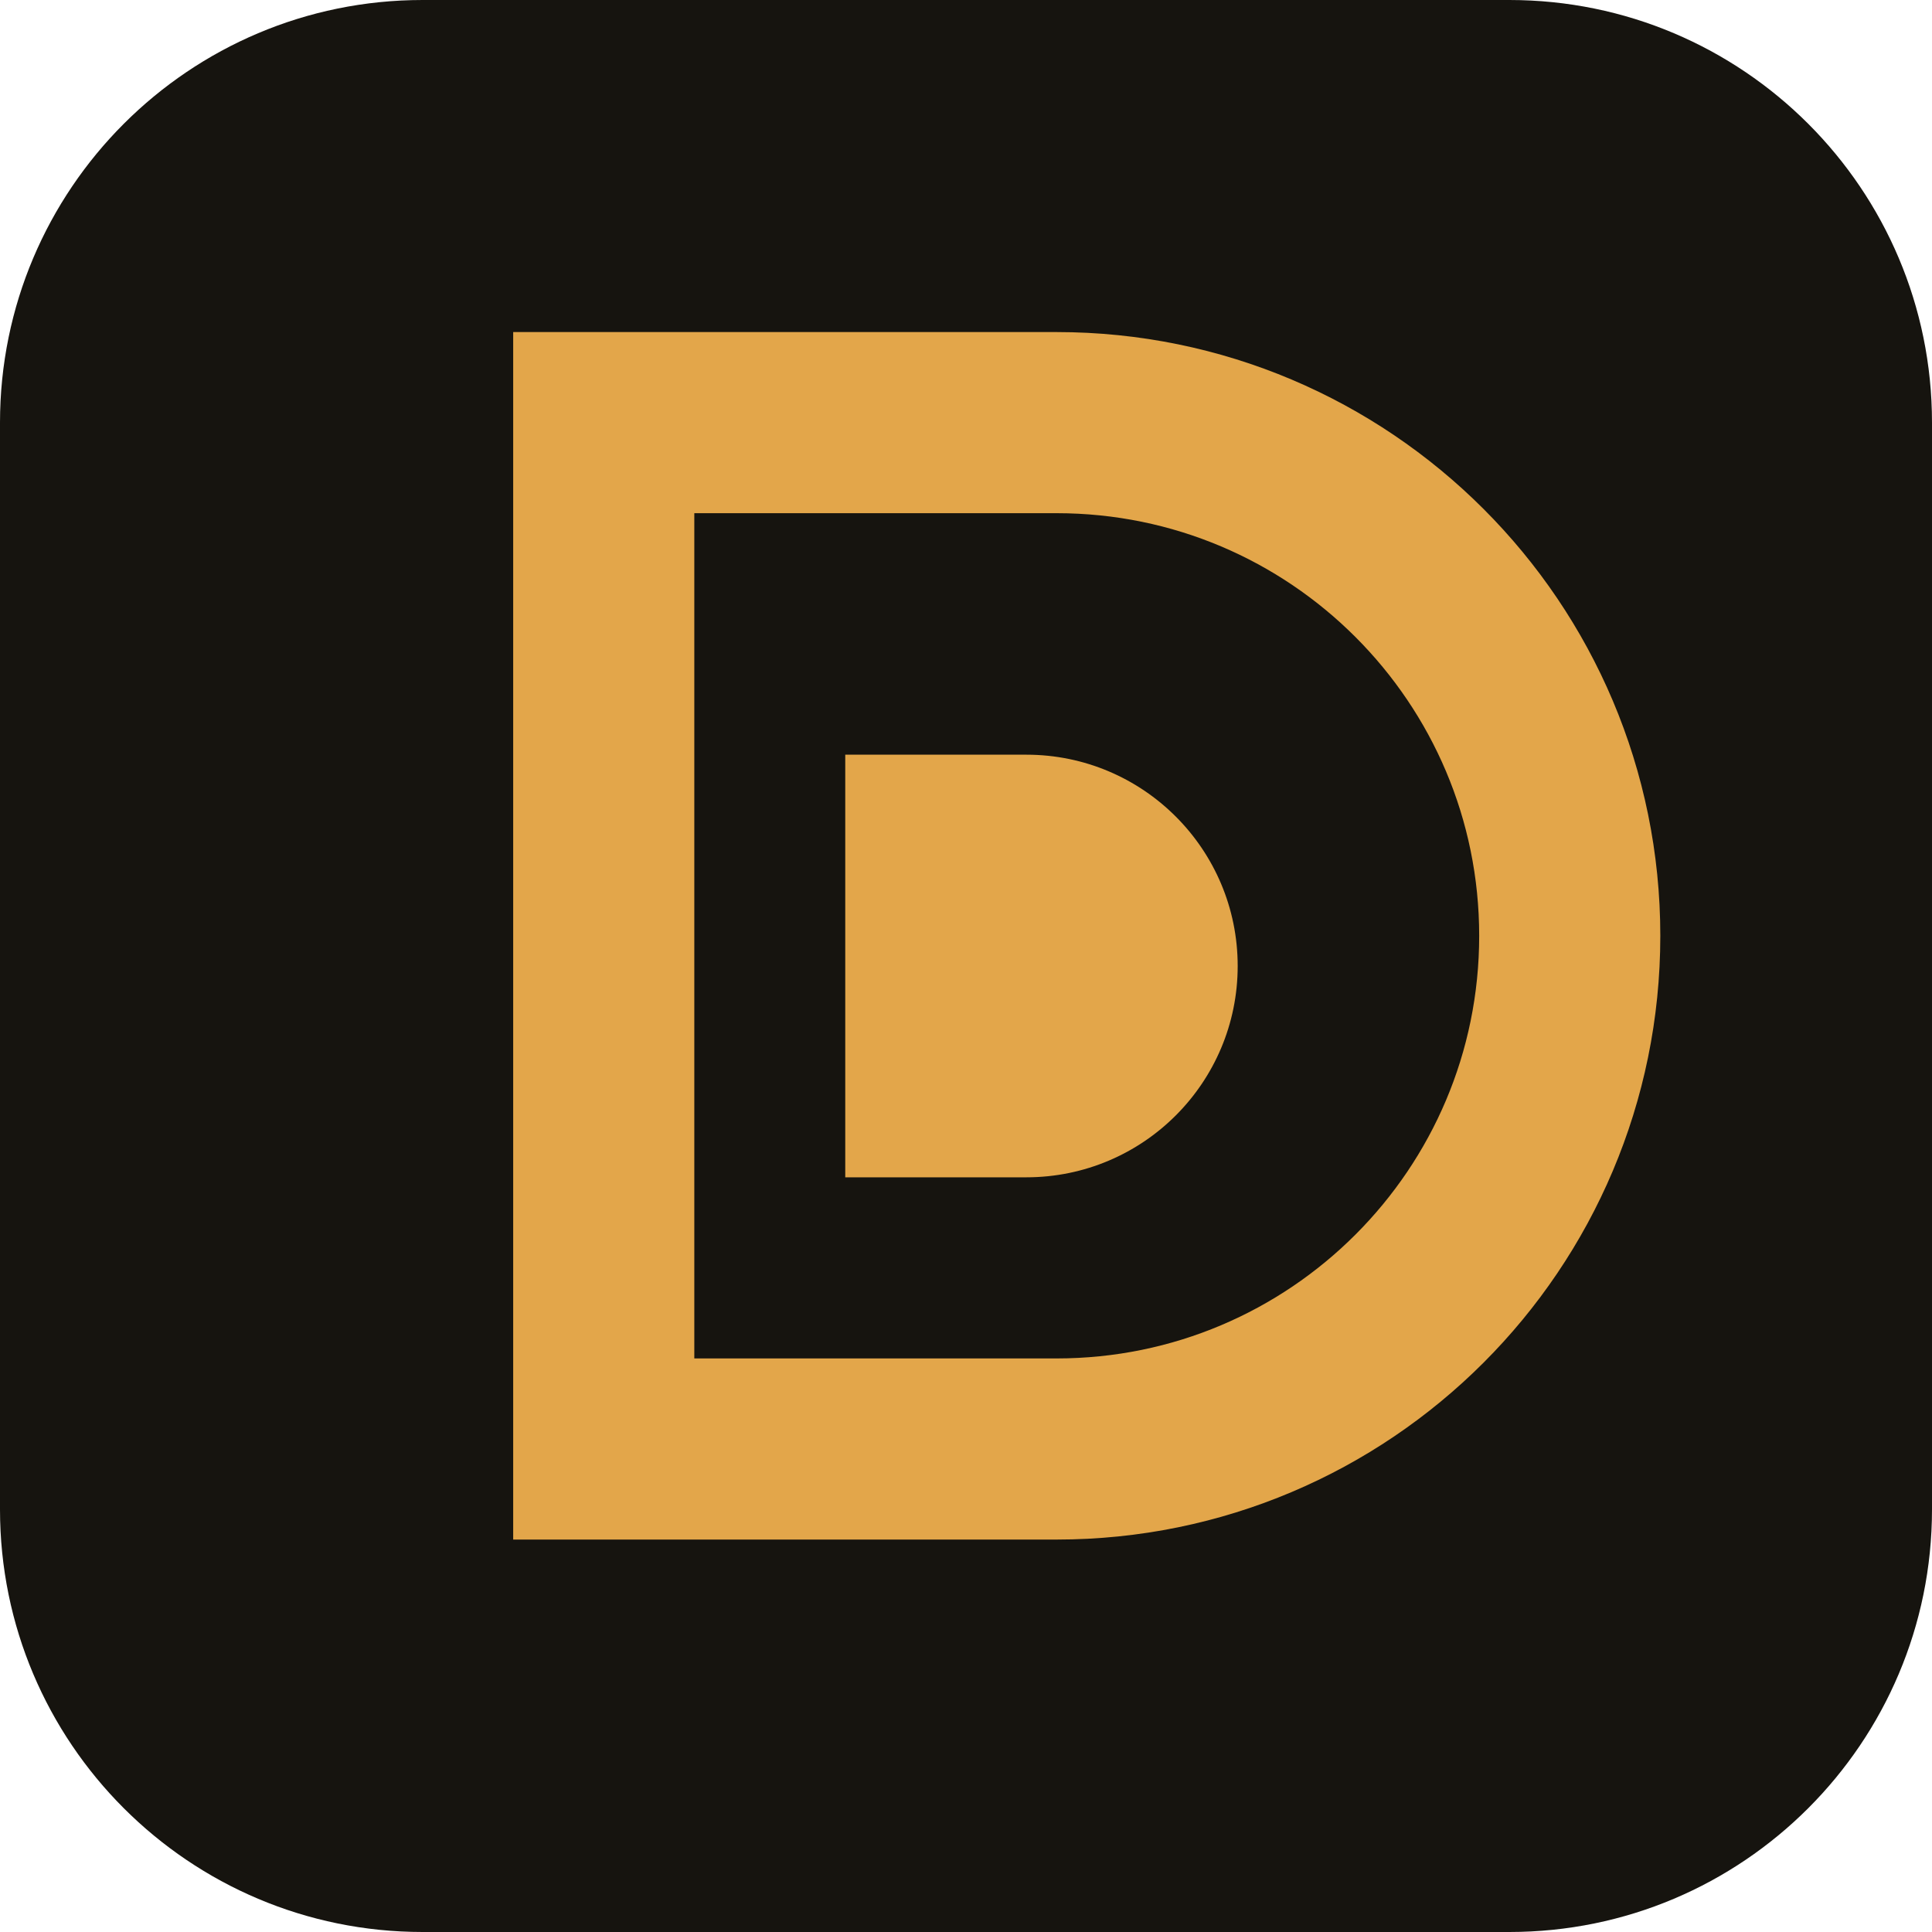
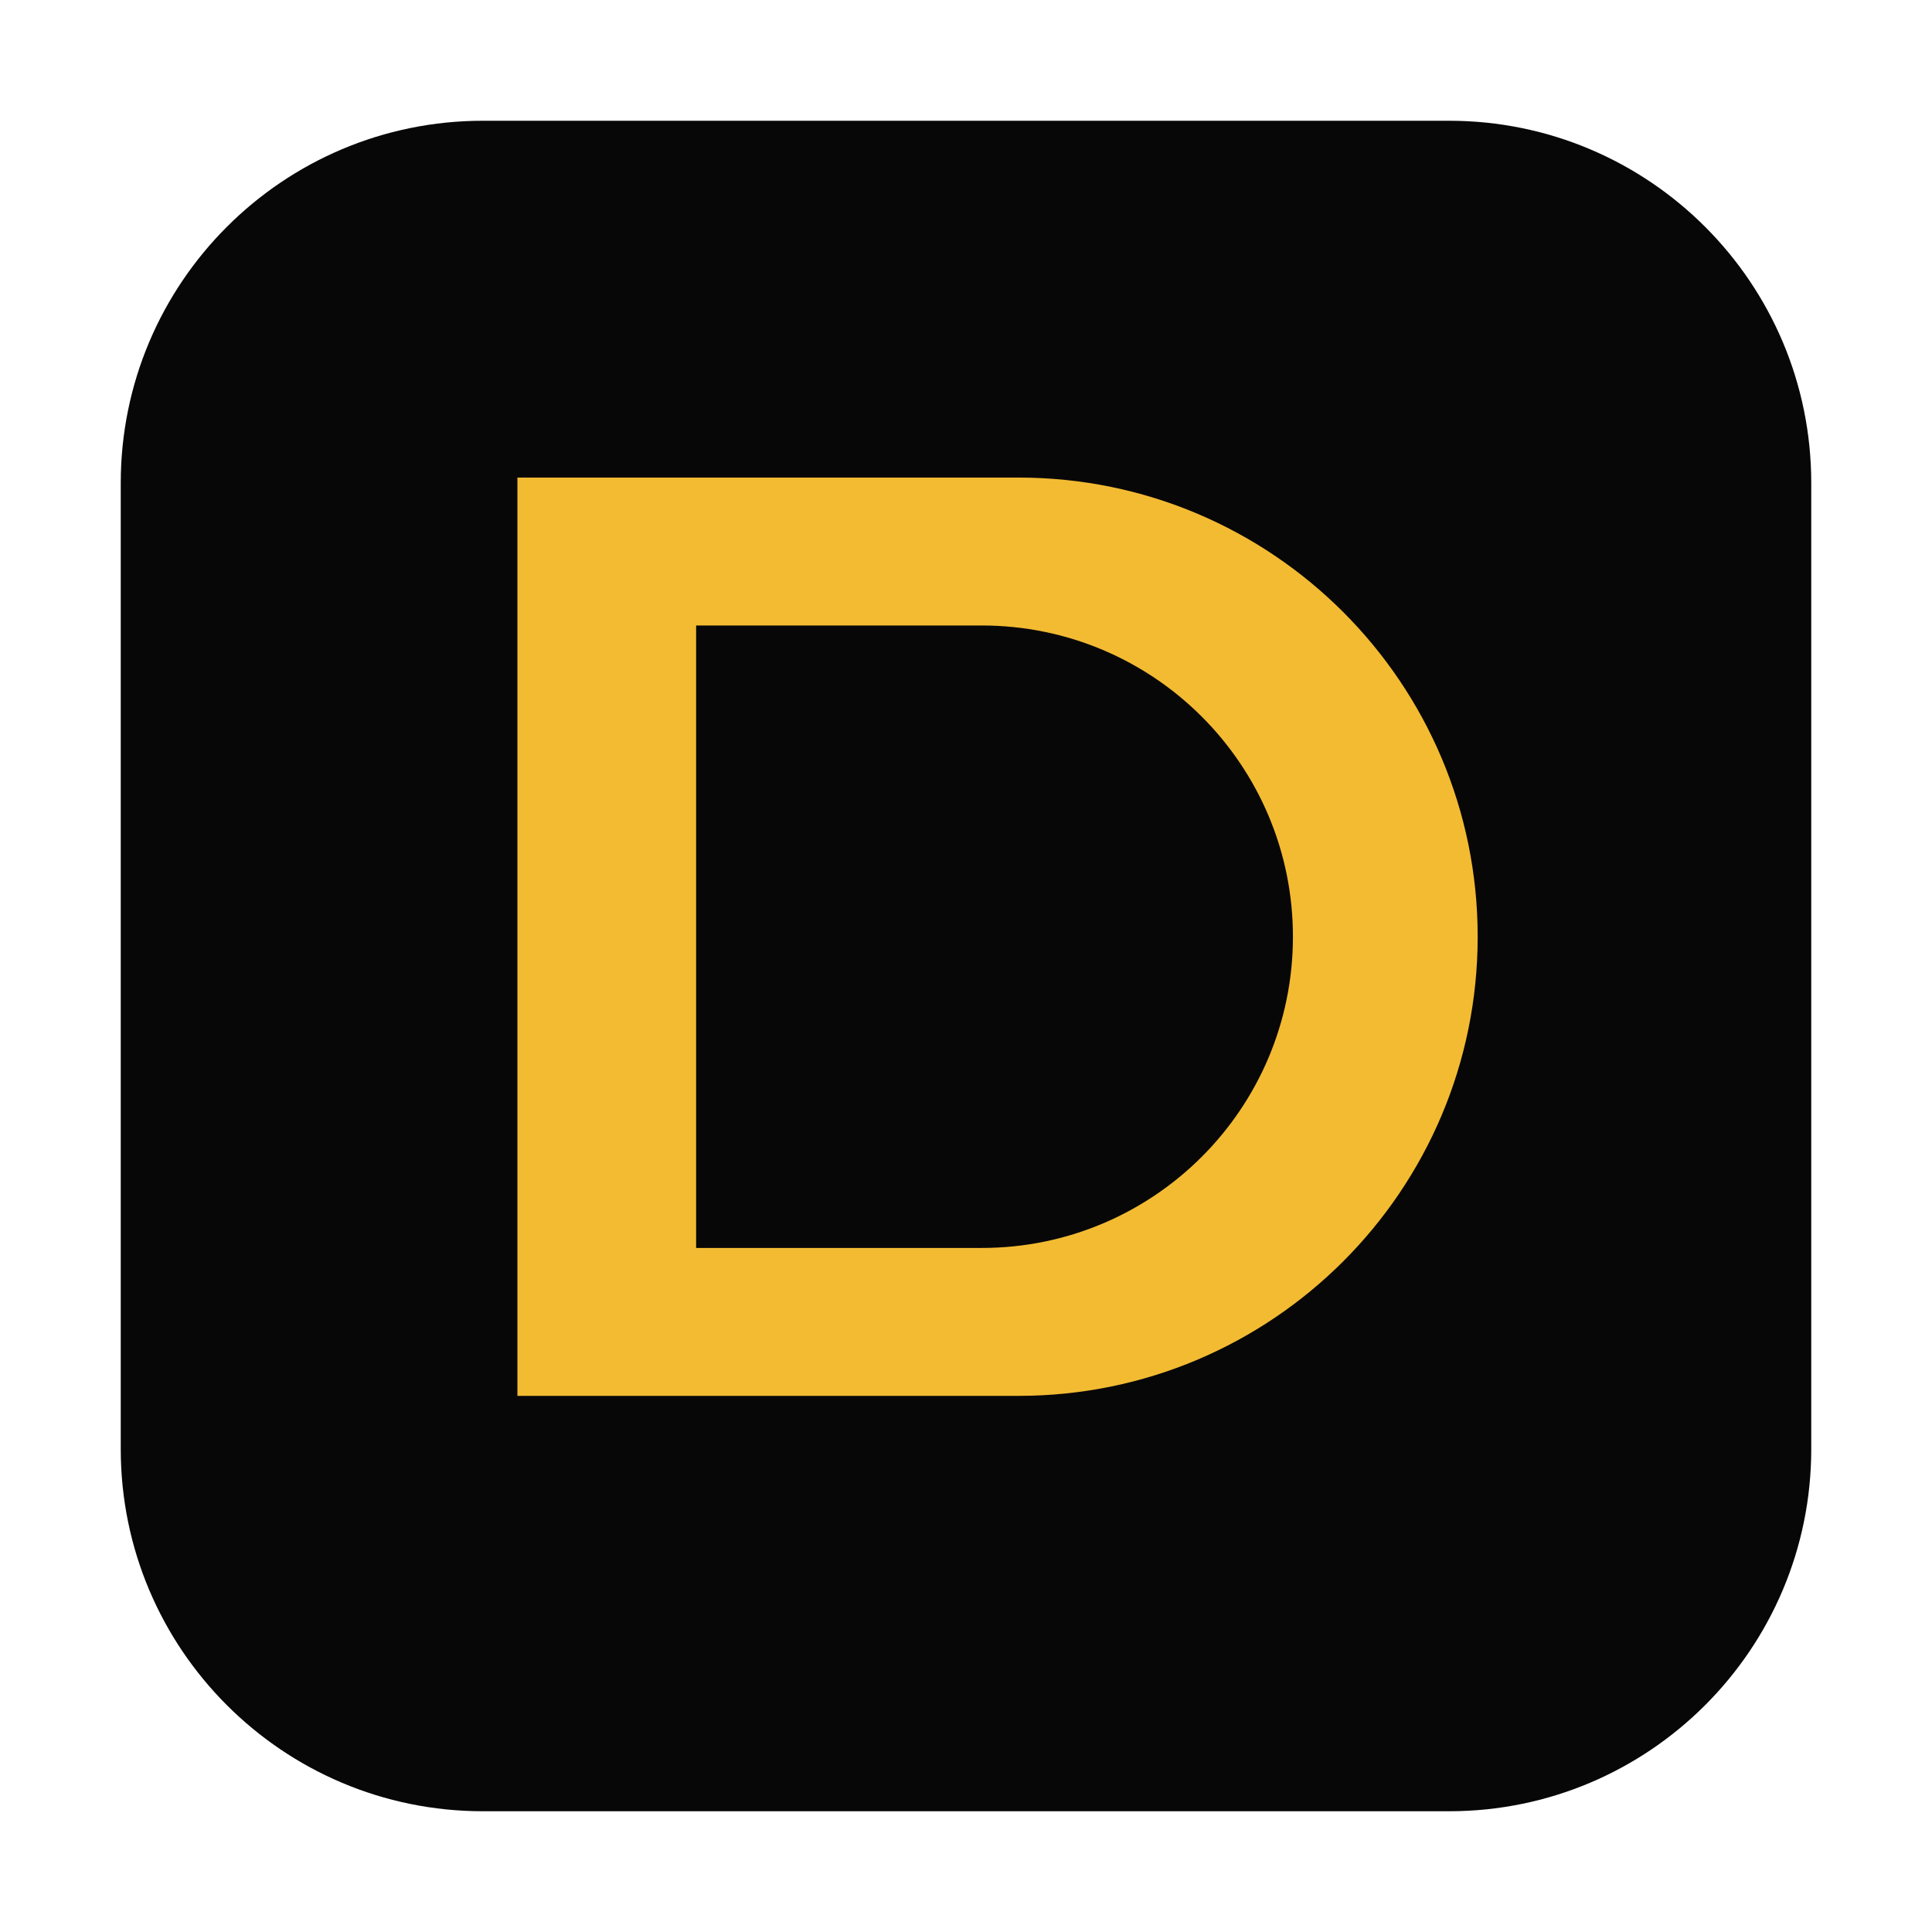
<svg xmlns="http://www.w3.org/2000/svg" viewBox="0 0 32 32">
-   <rect width="32" height="32" rx="7" fill="#16140f" />
-   <path d="M10 7h7.5a8.5 8.5 0 0 1 0 17H10z" fill="none" stroke="#e3a64a" stroke-width="3" />
-   <path d="M14 12.5h3a3.5 3.5 0 0 1 0 7h-3z" fill="#e3a64a" />
+   <rect x="2" y="2" width="28" height="28" rx="6" fill="#080708" />
+   <path fill="#f3bb32" fill-rule="evenodd" d="M8.57 7.91h8.3a7.6 7.6 0 0 1 0 15.21h-8.3V7.91Zm2.96 2.45v10.31h4.73a5.15 5.15 0 0 0 0-10.31h-4.73Z" />
</svg>
